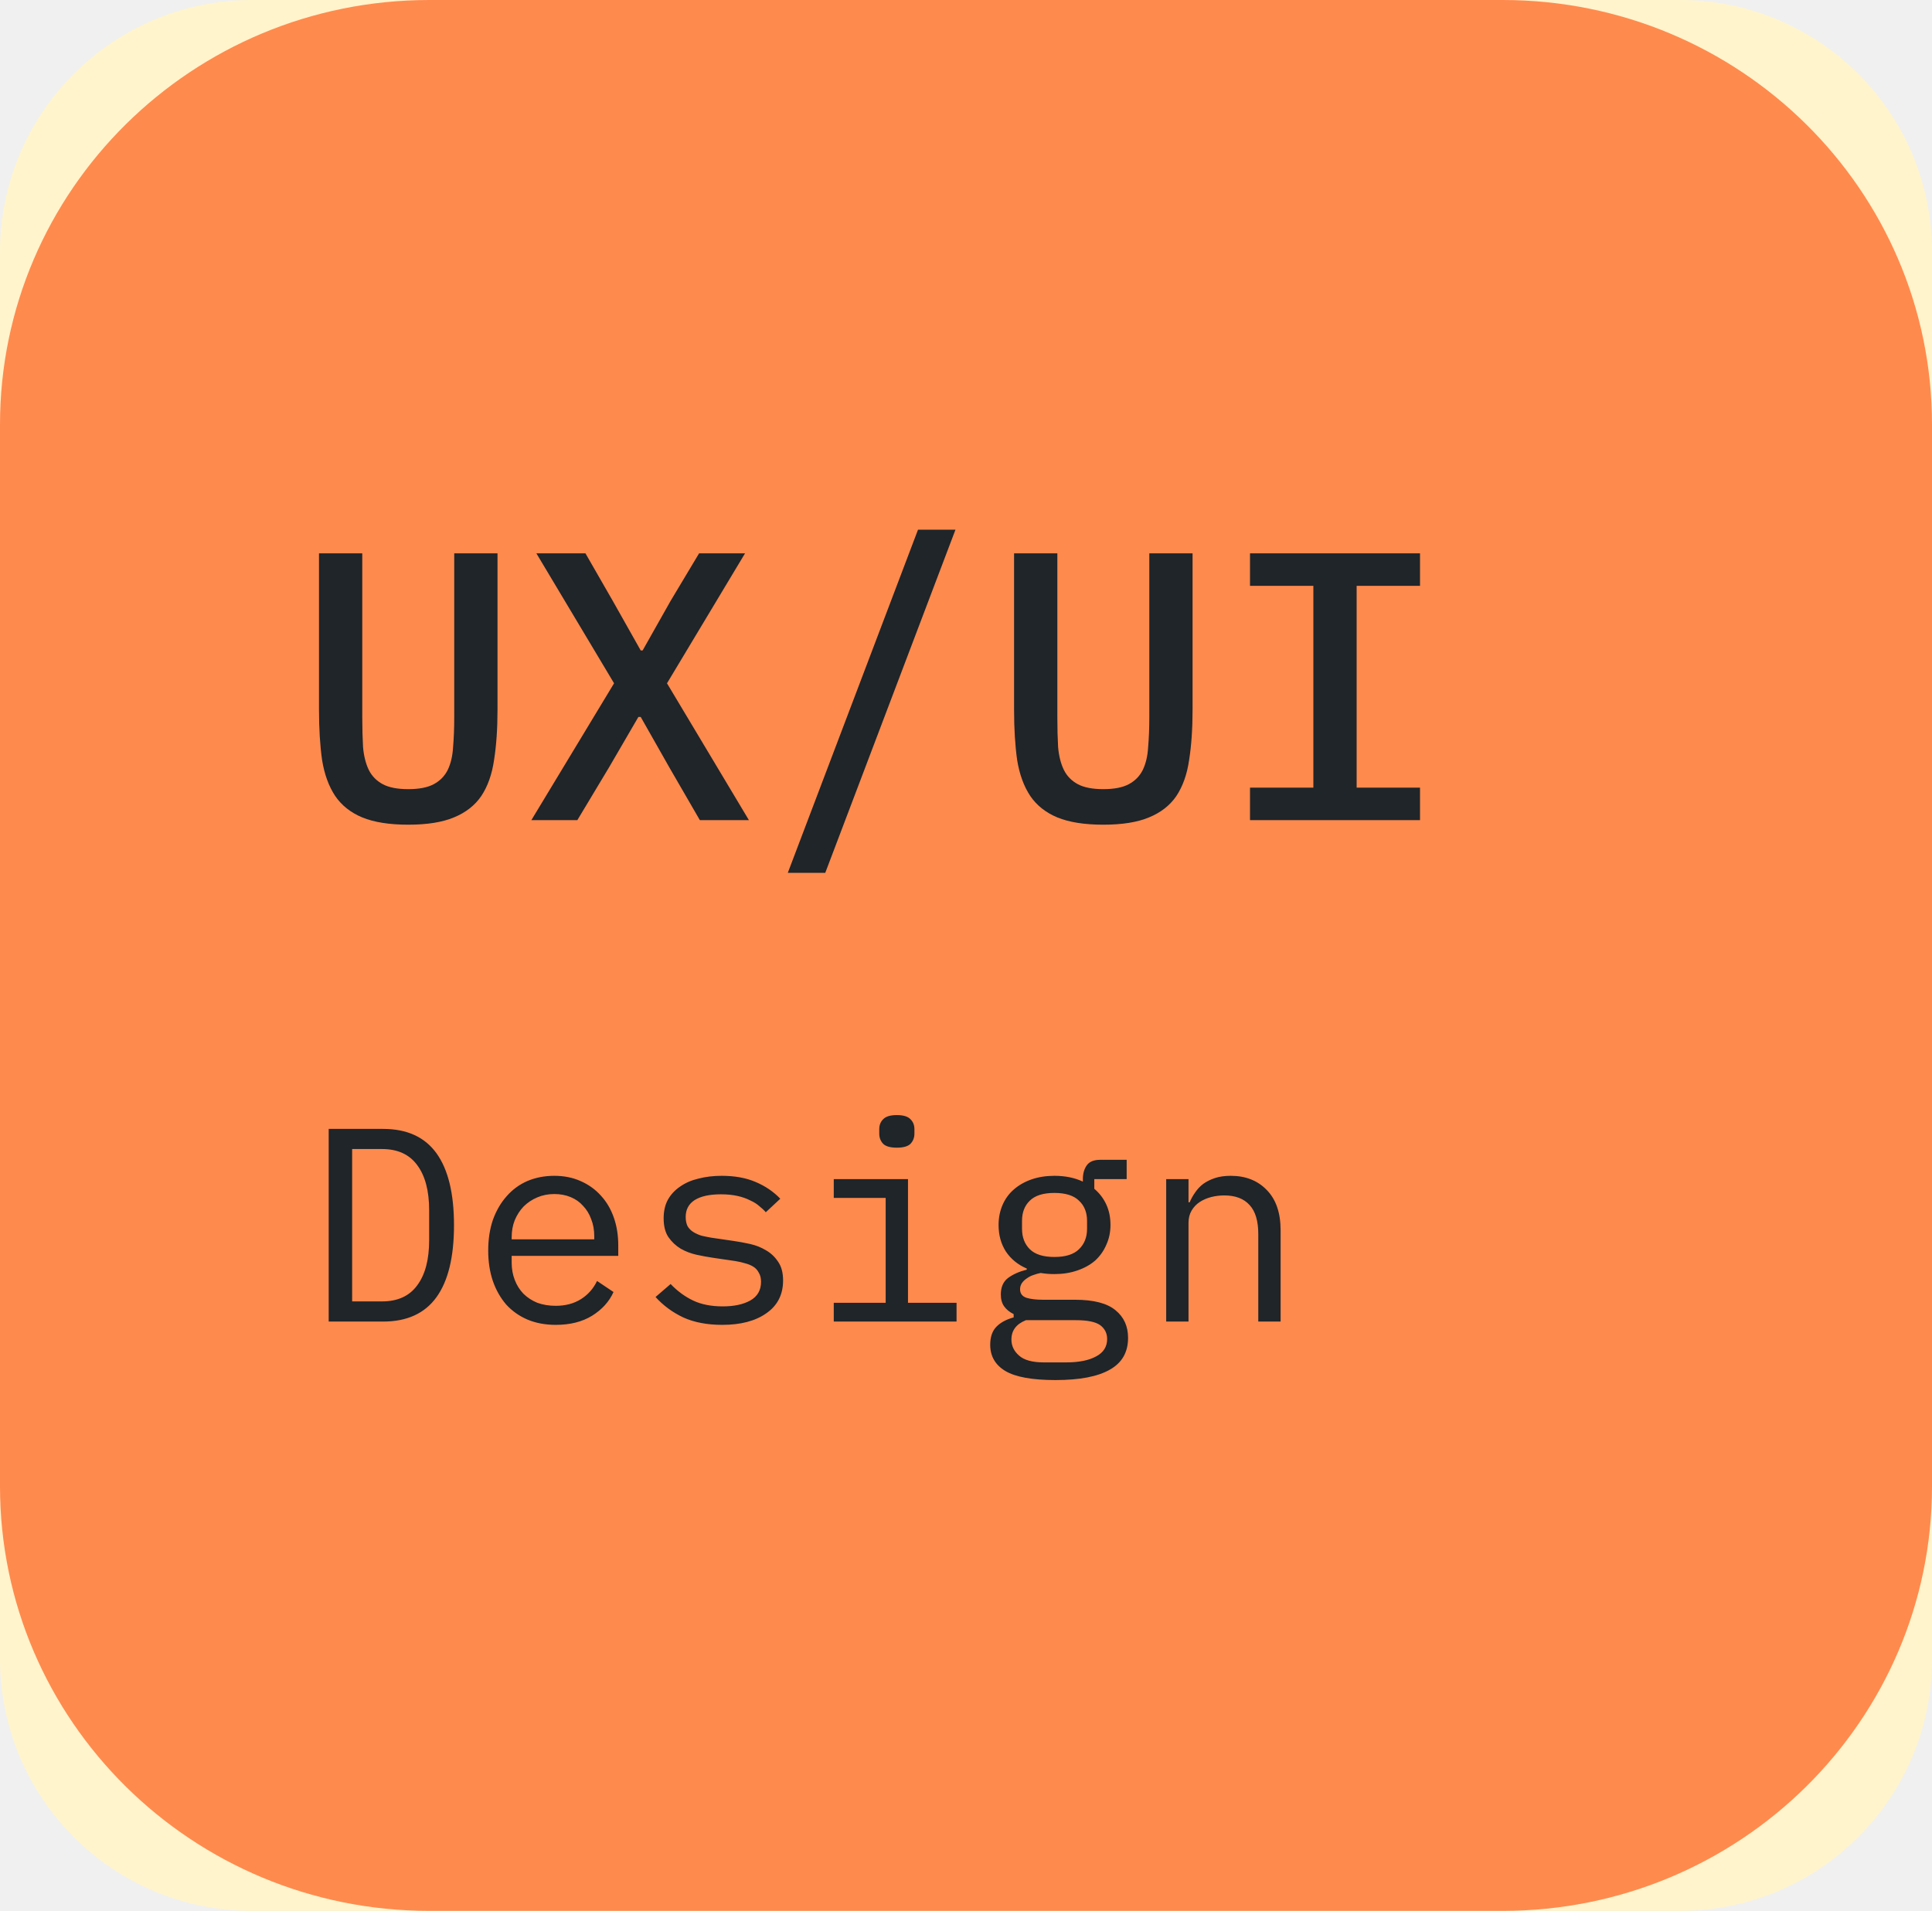
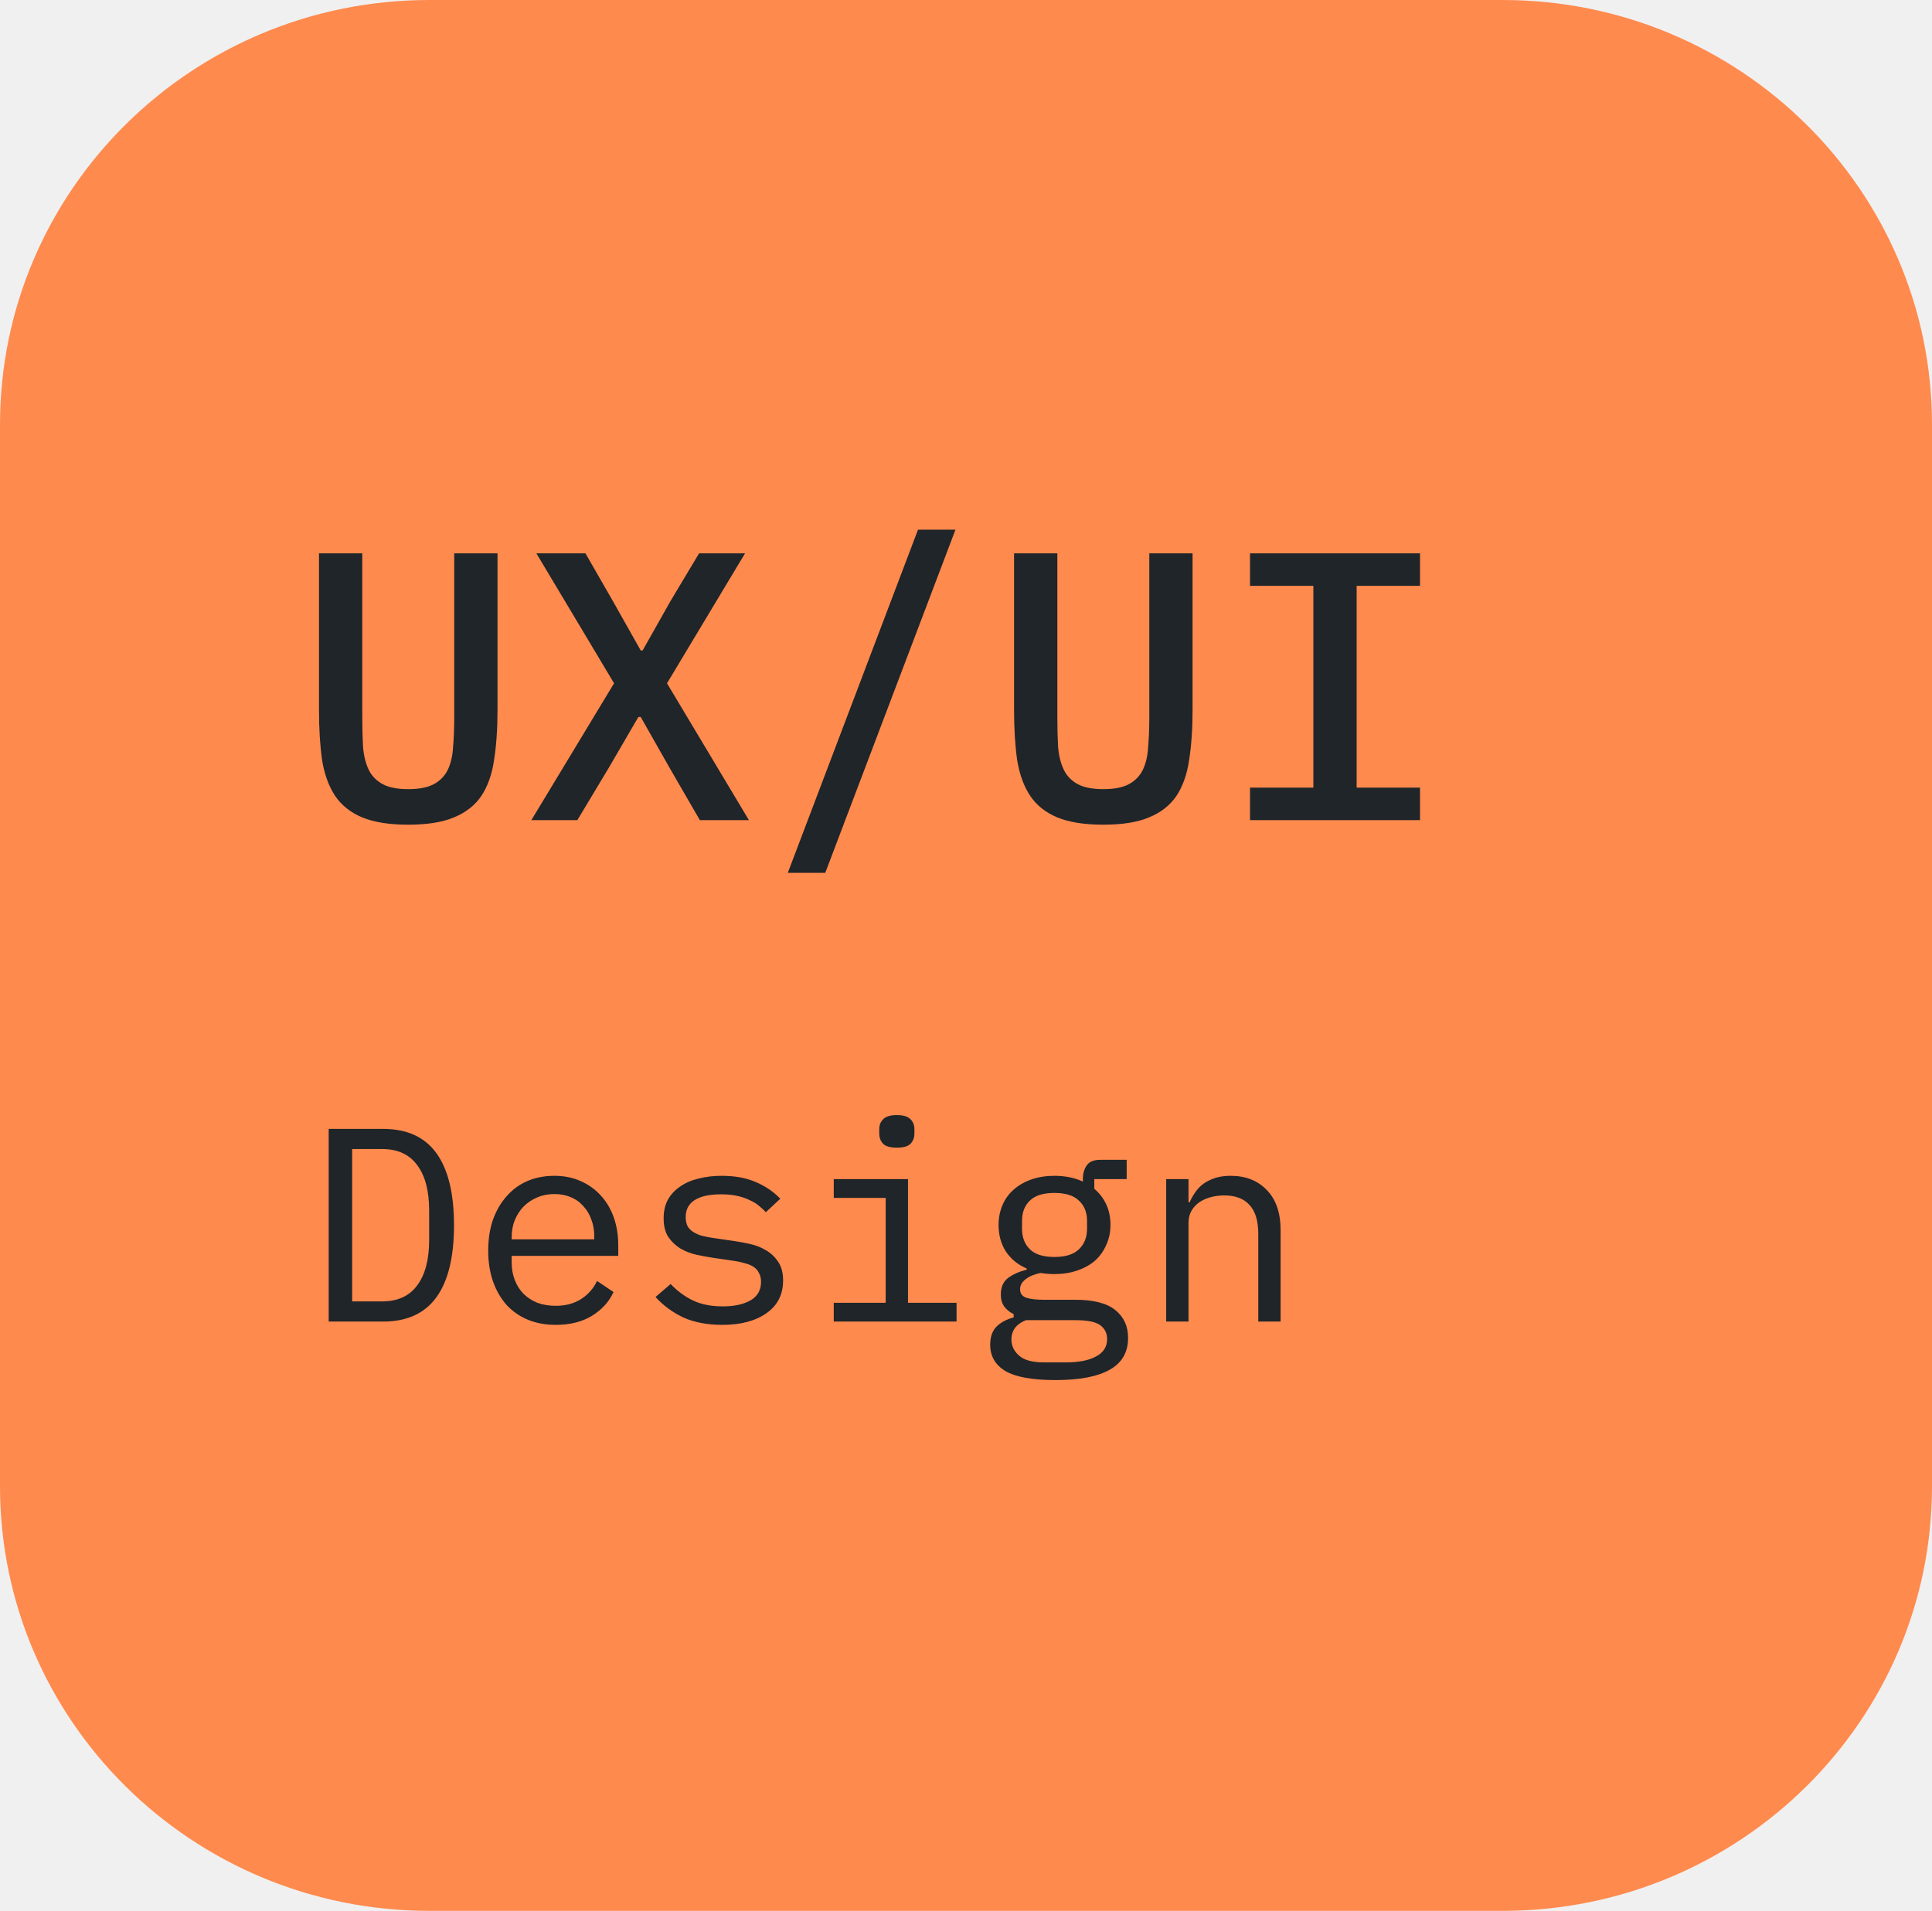
<svg xmlns="http://www.w3.org/2000/svg" width="92" height="91" viewBox="0 0 92 91" fill="none">
-   <g clip-path="url(#clip0_282_767)">
-     <rect width="92" height="91" rx="12" fill="#FFF4CC" />
-     <path d="M71.556 0H20.444C9.153 0 0 9.054 0 20.222V70.778C0 81.946 9.153 91 20.444 91H71.556C82.847 91 92 81.946 92 70.778V20.222C92 9.054 82.847 0 71.556 0Z" fill="#FF8A4E" />
-     <path d="M17.251 26.352V34.16C17.251 34.682 17.264 35.155 17.288 35.579C17.325 36.004 17.417 36.368 17.564 36.671C17.711 36.963 17.932 37.187 18.226 37.345C18.521 37.503 18.926 37.581 19.441 37.581C19.956 37.581 20.361 37.503 20.655 37.345C20.95 37.187 21.17 36.963 21.318 36.671C21.465 36.368 21.551 36.004 21.575 35.579C21.612 35.155 21.63 34.682 21.63 34.16V26.352H23.691V33.796C23.691 34.706 23.636 35.507 23.526 36.198C23.427 36.878 23.225 37.448 22.918 37.909C22.612 38.358 22.176 38.698 21.612 38.928C21.06 39.159 20.336 39.274 19.441 39.274C18.545 39.274 17.816 39.159 17.251 38.928C16.699 38.698 16.27 38.358 15.963 37.909C15.657 37.448 15.448 36.878 15.338 36.198C15.239 35.507 15.19 34.706 15.19 33.796V26.352H17.251ZM35.662 39.056H33.326L31.872 36.544L30.51 34.142H30.4L29.002 36.544L27.493 39.056H25.303L29.241 32.54L25.542 26.352H27.879L29.186 28.627L30.51 30.975H30.602L31.927 28.627L33.289 26.352H35.478L31.762 32.54L35.662 39.056ZM37.514 41.567L43.715 25.224H45.499L39.298 41.567H37.514ZM50.35 26.352V34.16C50.35 34.682 50.362 35.155 50.386 35.579C50.423 36.004 50.515 36.368 50.663 36.671C50.81 36.963 51.031 37.187 51.325 37.345C51.619 37.503 52.024 37.581 52.539 37.581C53.054 37.581 53.459 37.503 53.753 37.345C54.048 37.187 54.269 36.963 54.416 36.671C54.563 36.368 54.649 36.004 54.673 35.579C54.71 35.155 54.729 34.682 54.729 34.16V26.352H56.789V33.796C56.789 34.706 56.734 35.507 56.624 36.198C56.526 36.878 56.323 37.448 56.017 37.909C55.71 38.358 55.275 38.698 54.71 38.928C54.158 39.159 53.434 39.274 52.539 39.274C51.644 39.274 50.914 39.159 50.35 38.928C49.798 38.698 49.368 38.358 49.062 37.909C48.755 37.448 48.547 36.878 48.436 36.198C48.338 35.507 48.289 34.706 48.289 33.796V26.352H50.35ZM59.524 39.056V37.509H62.541V27.899H59.524V26.352H67.62V27.899H64.602V37.509H67.62V39.056H59.524Z" fill="#1F2529" />
-     <path d="M15.652 53.761H18.244C19.378 53.761 20.224 54.147 20.782 54.917C21.34 55.689 21.619 56.833 21.619 58.348C21.619 59.864 21.34 61.008 20.782 61.779C20.224 62.55 19.378 62.936 18.244 62.936H15.652V53.761ZM18.191 61.976C18.935 61.976 19.493 61.722 19.865 61.214C20.246 60.706 20.436 59.987 20.436 59.058V57.638C20.436 56.71 20.246 55.991 19.865 55.483C19.493 54.975 18.935 54.72 18.191 54.72H16.769V61.976H18.191ZM26.464 63.093C25.968 63.093 25.521 63.01 25.122 62.843C24.732 62.677 24.396 62.441 24.112 62.134C23.838 61.818 23.625 61.446 23.474 61.017C23.324 60.579 23.248 60.092 23.248 59.557C23.248 59.014 23.324 58.524 23.474 58.085C23.634 57.647 23.851 57.275 24.125 56.968C24.4 56.653 24.728 56.412 25.109 56.245C25.499 56.079 25.928 55.995 26.398 55.995C26.859 55.995 27.275 56.079 27.647 56.245C28.028 56.412 28.351 56.644 28.617 56.942C28.883 57.231 29.087 57.577 29.228 57.98C29.37 58.383 29.441 58.826 29.441 59.308V59.807H24.365V60.123C24.365 60.421 24.413 60.697 24.511 60.951C24.608 61.205 24.746 61.424 24.923 61.608C25.109 61.792 25.33 61.937 25.587 62.042C25.853 62.138 26.145 62.186 26.464 62.186C26.925 62.186 27.324 62.081 27.66 61.871C27.997 61.66 28.254 61.371 28.431 61.003L29.215 61.529C29.011 61.985 28.67 62.362 28.192 62.66C27.722 62.949 27.146 63.093 26.464 63.093ZM26.398 56.863C26.105 56.863 25.835 56.915 25.587 57.021C25.339 57.126 25.122 57.27 24.936 57.454C24.759 57.638 24.617 57.858 24.511 58.111C24.413 58.357 24.365 58.629 24.365 58.926V59.019H28.298V58.874C28.298 58.576 28.25 58.305 28.152 58.059C28.064 57.814 27.935 57.603 27.767 57.428C27.607 57.244 27.408 57.104 27.169 57.007C26.938 56.911 26.681 56.863 26.398 56.863ZM34.393 63.093C33.675 63.093 33.055 62.975 32.532 62.738C32.018 62.493 31.58 62.169 31.216 61.766L31.934 61.148C32.262 61.49 32.621 61.753 33.011 61.937C33.4 62.121 33.87 62.213 34.419 62.213C34.951 62.213 35.385 62.121 35.721 61.937C36.067 61.744 36.24 61.446 36.24 61.043C36.24 60.868 36.204 60.723 36.133 60.609C36.071 60.487 35.983 60.39 35.868 60.32C35.752 60.25 35.624 60.197 35.482 60.162C35.341 60.119 35.19 60.083 35.031 60.057L33.954 59.899C33.715 59.864 33.453 59.816 33.17 59.755C32.895 59.693 32.643 59.597 32.413 59.465C32.182 59.325 31.987 59.141 31.828 58.913C31.677 58.686 31.602 58.388 31.602 58.02C31.602 57.678 31.668 57.385 31.801 57.139C31.943 56.885 32.138 56.675 32.386 56.508C32.634 56.333 32.926 56.206 33.263 56.127C33.6 56.039 33.967 55.995 34.366 55.995C34.986 55.995 35.522 56.092 35.974 56.285C36.435 56.478 36.829 56.745 37.157 57.086L36.466 57.73C36.386 57.634 36.284 57.538 36.16 57.441C36.045 57.336 35.899 57.244 35.721 57.165C35.553 57.078 35.354 57.007 35.123 56.955C34.893 56.902 34.627 56.876 34.326 56.876C33.786 56.876 33.369 56.968 33.077 57.152C32.794 57.336 32.652 57.603 32.652 57.954C32.652 58.129 32.683 58.278 32.745 58.401C32.816 58.515 32.909 58.607 33.024 58.677C33.139 58.747 33.267 58.804 33.409 58.848C33.56 58.883 33.711 58.913 33.861 58.94L34.937 59.097C35.185 59.133 35.447 59.181 35.721 59.242C35.996 59.304 36.249 59.404 36.479 59.544C36.709 59.676 36.9 59.856 37.05 60.083C37.21 60.311 37.29 60.609 37.29 60.977C37.29 61.652 37.024 62.173 36.492 62.541C35.97 62.909 35.27 63.093 34.393 63.093ZM42.706 54.655C42.396 54.655 42.179 54.593 42.055 54.471C41.931 54.339 41.869 54.177 41.869 53.984V53.774C41.869 53.581 41.931 53.423 42.055 53.301C42.179 53.169 42.396 53.103 42.706 53.103C43.016 53.103 43.233 53.169 43.357 53.301C43.481 53.423 43.544 53.581 43.544 53.774V53.984C43.544 54.177 43.481 54.339 43.357 54.471C43.233 54.593 43.016 54.655 42.706 54.655ZM39.703 62.042H42.175V57.047H39.703V56.153H43.238V62.042H45.55V62.936H39.703V62.042ZM53.718 63.711C53.718 64.395 53.43 64.899 52.854 65.223C52.278 65.556 51.414 65.722 50.262 65.722C49.155 65.722 48.358 65.578 47.87 65.288C47.392 64.999 47.153 64.583 47.153 64.04C47.153 63.672 47.25 63.387 47.445 63.185C47.64 62.984 47.915 62.835 48.269 62.738V62.581C48.074 62.485 47.924 62.362 47.817 62.213C47.711 62.064 47.658 61.875 47.658 61.647C47.658 61.297 47.773 61.034 48.003 60.859C48.242 60.684 48.539 60.552 48.894 60.464V60.412C48.468 60.228 48.136 59.956 47.897 59.597C47.667 59.238 47.551 58.817 47.551 58.335C47.551 57.993 47.614 57.678 47.738 57.389C47.862 57.099 48.039 56.854 48.269 56.653C48.508 56.442 48.792 56.28 49.12 56.166C49.447 56.052 49.811 55.995 50.209 55.995C50.723 55.995 51.175 56.087 51.565 56.271V56.153C51.565 55.89 51.627 55.671 51.751 55.496C51.875 55.321 52.088 55.233 52.389 55.233H53.651V56.153H52.11V56.613C52.358 56.823 52.548 57.073 52.681 57.362C52.814 57.651 52.88 57.976 52.88 58.335C52.88 58.677 52.814 58.992 52.681 59.281C52.557 59.571 52.38 59.82 52.15 60.031C51.919 60.232 51.636 60.39 51.299 60.504C50.971 60.618 50.608 60.675 50.209 60.675C50.094 60.675 49.983 60.671 49.877 60.662C49.771 60.653 49.664 60.64 49.558 60.622C49.452 60.64 49.341 60.671 49.226 60.714C49.111 60.749 49.004 60.802 48.907 60.872C48.81 60.934 48.73 61.008 48.668 61.095C48.606 61.183 48.575 61.284 48.575 61.398C48.575 61.599 48.677 61.735 48.88 61.805C49.084 61.867 49.35 61.897 49.678 61.897H51.193C52.078 61.897 52.721 62.064 53.12 62.397C53.518 62.721 53.718 63.159 53.718 63.711ZM52.721 63.764C52.721 63.492 52.61 63.273 52.389 63.106C52.167 62.949 51.782 62.87 51.233 62.87H48.854C48.393 63.054 48.163 63.361 48.163 63.79C48.163 64.088 48.282 64.342 48.522 64.552C48.761 64.772 49.16 64.881 49.718 64.881H50.754C51.374 64.881 51.857 64.785 52.203 64.592C52.548 64.408 52.721 64.132 52.721 63.764ZM50.209 59.86C50.741 59.86 51.131 59.737 51.379 59.492C51.636 59.246 51.764 58.922 51.764 58.519V58.138C51.764 57.735 51.636 57.415 51.379 57.178C51.131 56.933 50.741 56.81 50.209 56.81C49.678 56.81 49.288 56.933 49.04 57.178C48.792 57.415 48.668 57.735 48.668 58.138V58.519C48.668 58.922 48.792 59.246 49.04 59.492C49.288 59.737 49.678 59.86 50.209 59.86ZM55.533 62.936V56.153H56.596V57.257H56.649C56.72 57.091 56.809 56.933 56.915 56.784C57.021 56.626 57.15 56.491 57.3 56.377C57.46 56.263 57.646 56.171 57.859 56.1C58.071 56.031 58.319 55.995 58.603 55.995C59.32 55.995 59.896 56.223 60.33 56.679C60.764 57.126 60.981 57.761 60.981 58.585V62.936H59.918V58.769C59.918 58.147 59.781 57.687 59.506 57.389C59.232 57.082 58.829 56.929 58.297 56.929C58.084 56.929 57.877 56.955 57.672 57.007C57.469 57.06 57.287 57.139 57.128 57.244C56.968 57.349 56.84 57.485 56.742 57.651C56.645 57.818 56.596 58.011 56.596 58.23V62.936H55.533Z" fill="#1F2529" />
-   </g>
-   <defs>
-     <clipPath id="clip0_282_767">
-       <rect width="92" height="91" rx="12" fill="white" />
-     </clipPath>
-   </defs>
+   <path d="M71.556 0H20.444C9.153 0 0 9.054 0 20.222V70.778C0 81.946 9.153 91 20.444 91H71.556C82.847 91 92 81.946 92 70.778V20.222C92 9.054 82.847 0 71.556 0Z" fill="#FF8A4E" />
+   <path d="M17.251 26.352V34.16C17.251 34.682 17.264 35.155 17.288 35.579C17.325 36.004 17.417 36.368 17.564 36.671C17.711 36.963 17.932 37.187 18.226 37.345C18.521 37.503 18.926 37.581 19.441 37.581C19.956 37.581 20.361 37.503 20.655 37.345C20.95 37.187 21.17 36.963 21.318 36.671C21.465 36.368 21.551 36.004 21.575 35.579C21.612 35.155 21.63 34.682 21.63 34.16V26.352H23.691V33.796C23.691 34.706 23.636 35.507 23.526 36.198C23.427 36.878 23.225 37.448 22.918 37.909C22.612 38.358 22.176 38.698 21.612 38.928C21.06 39.159 20.336 39.274 19.441 39.274C18.545 39.274 17.816 39.159 17.251 38.928C16.699 38.698 16.27 38.358 15.963 37.909C15.657 37.448 15.448 36.878 15.338 36.198C15.239 35.507 15.19 34.706 15.19 33.796V26.352H17.251ZM35.662 39.056H33.326L31.872 36.544L30.51 34.142H30.4L29.002 36.544L27.493 39.056H25.303L29.241 32.54L25.542 26.352H27.879L29.186 28.627L30.51 30.975H30.602L31.927 28.627L33.289 26.352H35.478L31.762 32.54L35.662 39.056ZM37.514 41.567L43.715 25.224H45.499L39.298 41.567H37.514ZM50.35 26.352V34.16C50.35 34.682 50.362 35.155 50.386 35.579C50.423 36.004 50.515 36.368 50.663 36.671C50.81 36.963 51.031 37.187 51.325 37.345C51.619 37.503 52.024 37.581 52.539 37.581C53.054 37.581 53.459 37.503 53.753 37.345C54.048 37.187 54.269 36.963 54.416 36.671C54.563 36.368 54.649 36.004 54.673 35.579C54.71 35.155 54.729 34.682 54.729 34.16V26.352H56.789V33.796C56.789 34.706 56.734 35.507 56.624 36.198C56.526 36.878 56.323 37.448 56.017 37.909C55.71 38.358 55.275 38.698 54.71 38.928C54.158 39.159 53.434 39.274 52.539 39.274C51.644 39.274 50.914 39.159 50.35 38.928C49.798 38.698 49.368 38.358 49.062 37.909C48.755 37.448 48.547 36.878 48.436 36.198C48.338 35.507 48.289 34.706 48.289 33.796V26.352H50.35ZM59.524 39.056V37.509H62.541V27.899H59.524V26.352H67.62V27.899H64.602V37.509H67.62V39.056H59.524Z" fill="#1F2529" />
+   <path d="M15.652 53.761H18.244C19.378 53.761 20.224 54.147 20.782 54.917C21.34 55.689 21.619 56.833 21.619 58.348C21.619 59.864 21.34 61.008 20.782 61.779C20.224 62.55 19.378 62.936 18.244 62.936H15.652V53.761ZM18.191 61.976C18.935 61.976 19.493 61.722 19.865 61.214C20.246 60.706 20.436 59.987 20.436 59.058V57.638C20.436 56.71 20.246 55.991 19.865 55.483C19.493 54.975 18.935 54.72 18.191 54.72H16.769V61.976H18.191ZM26.464 63.093C25.968 63.093 25.521 63.01 25.122 62.843C24.732 62.677 24.396 62.441 24.112 62.134C23.838 61.818 23.625 61.446 23.474 61.017C23.324 60.579 23.248 60.092 23.248 59.557C23.248 59.014 23.324 58.524 23.474 58.085C23.634 57.647 23.851 57.275 24.125 56.968C24.4 56.653 24.728 56.412 25.109 56.245C25.499 56.079 25.928 55.995 26.398 55.995C26.859 55.995 27.275 56.079 27.647 56.245C28.028 56.412 28.351 56.644 28.617 56.942C28.883 57.231 29.087 57.577 29.228 57.98C29.37 58.383 29.441 58.826 29.441 59.308V59.807H24.365V60.123C24.365 60.421 24.413 60.697 24.511 60.951C24.608 61.205 24.746 61.424 24.923 61.608C25.109 61.792 25.33 61.937 25.587 62.042C25.853 62.138 26.145 62.186 26.464 62.186C26.925 62.186 27.324 62.081 27.66 61.871C27.997 61.66 28.254 61.371 28.431 61.003L29.215 61.529C29.011 61.985 28.67 62.362 28.192 62.66C27.722 62.949 27.146 63.093 26.464 63.093ZM26.398 56.863C26.105 56.863 25.835 56.915 25.587 57.021C25.339 57.126 25.122 57.27 24.936 57.454C24.759 57.638 24.617 57.858 24.511 58.111C24.413 58.357 24.365 58.629 24.365 58.926V59.019H28.298V58.874C28.298 58.576 28.25 58.305 28.152 58.059C28.064 57.814 27.935 57.603 27.767 57.428C27.607 57.244 27.408 57.104 27.169 57.007C26.938 56.911 26.681 56.863 26.398 56.863ZM34.393 63.093C33.675 63.093 33.055 62.975 32.532 62.738C32.018 62.493 31.58 62.169 31.216 61.766L31.934 61.148C32.262 61.49 32.621 61.753 33.011 61.937C33.4 62.121 33.87 62.213 34.419 62.213C34.951 62.213 35.385 62.121 35.721 61.937C36.067 61.744 36.24 61.446 36.24 61.043C36.24 60.868 36.204 60.723 36.133 60.609C36.071 60.487 35.983 60.39 35.868 60.32C35.752 60.25 35.624 60.197 35.482 60.162C35.341 60.119 35.19 60.083 35.031 60.057L33.954 59.899C33.715 59.864 33.453 59.816 33.17 59.755C32.895 59.693 32.643 59.597 32.413 59.465C32.182 59.325 31.987 59.141 31.828 58.913C31.677 58.686 31.602 58.388 31.602 58.02C31.602 57.678 31.668 57.385 31.801 57.139C31.943 56.885 32.138 56.675 32.386 56.508C32.634 56.333 32.926 56.206 33.263 56.127C33.6 56.039 33.967 55.995 34.366 55.995C34.986 55.995 35.522 56.092 35.974 56.285C36.435 56.478 36.829 56.745 37.157 57.086L36.466 57.73C36.386 57.634 36.284 57.538 36.16 57.441C36.045 57.336 35.899 57.244 35.721 57.165C35.553 57.078 35.354 57.007 35.123 56.955C34.893 56.902 34.627 56.876 34.326 56.876C33.786 56.876 33.369 56.968 33.077 57.152C32.794 57.336 32.652 57.603 32.652 57.954C32.652 58.129 32.683 58.278 32.745 58.401C32.816 58.515 32.909 58.607 33.024 58.677C33.139 58.747 33.267 58.804 33.409 58.848C33.56 58.883 33.711 58.913 33.861 58.94L34.937 59.097C35.185 59.133 35.447 59.181 35.721 59.242C35.996 59.304 36.249 59.404 36.479 59.544C36.709 59.676 36.9 59.856 37.05 60.083C37.21 60.311 37.29 60.609 37.29 60.977C37.29 61.652 37.024 62.173 36.492 62.541C35.97 62.909 35.27 63.093 34.393 63.093ZM42.706 54.655C42.396 54.655 42.179 54.593 42.055 54.471C41.931 54.339 41.869 54.177 41.869 53.984V53.774C41.869 53.581 41.931 53.423 42.055 53.301C42.179 53.169 42.396 53.103 42.706 53.103C43.016 53.103 43.233 53.169 43.357 53.301C43.481 53.423 43.544 53.581 43.544 53.774V53.984C43.544 54.177 43.481 54.339 43.357 54.471C43.233 54.593 43.016 54.655 42.706 54.655ZM39.703 62.042H42.175V57.047H39.703V56.153H43.238V62.042H45.55V62.936H39.703V62.042ZM53.718 63.711C53.718 64.395 53.43 64.899 52.854 65.223C52.278 65.556 51.414 65.722 50.262 65.722C49.155 65.722 48.358 65.578 47.87 65.288C47.392 64.999 47.153 64.583 47.153 64.04C47.153 63.672 47.25 63.387 47.445 63.185C47.64 62.984 47.915 62.835 48.269 62.738V62.581C48.074 62.485 47.924 62.362 47.817 62.213C47.711 62.064 47.658 61.875 47.658 61.647C47.658 61.297 47.773 61.034 48.003 60.859C48.242 60.684 48.539 60.552 48.894 60.464V60.412C48.468 60.228 48.136 59.956 47.897 59.597C47.667 59.238 47.551 58.817 47.551 58.335C47.551 57.993 47.614 57.678 47.738 57.389C47.862 57.099 48.039 56.854 48.269 56.653C48.508 56.442 48.792 56.28 49.12 56.166C49.447 56.052 49.811 55.995 50.209 55.995C50.723 55.995 51.175 56.087 51.565 56.271V56.153C51.565 55.89 51.627 55.671 51.751 55.496C51.875 55.321 52.088 55.233 52.389 55.233H53.651V56.153H52.11V56.613C52.358 56.823 52.548 57.073 52.681 57.362C52.814 57.651 52.88 57.976 52.88 58.335C52.88 58.677 52.814 58.992 52.681 59.281C52.557 59.571 52.38 59.82 52.15 60.031C51.919 60.232 51.636 60.39 51.299 60.504C50.971 60.618 50.608 60.675 50.209 60.675C50.094 60.675 49.983 60.671 49.877 60.662C49.771 60.653 49.664 60.64 49.558 60.622C49.452 60.64 49.341 60.671 49.226 60.714C49.111 60.749 49.004 60.802 48.907 60.872C48.81 60.934 48.73 61.008 48.668 61.095C48.606 61.183 48.575 61.284 48.575 61.398C48.575 61.599 48.677 61.735 48.88 61.805C49.084 61.867 49.35 61.897 49.678 61.897H51.193C52.078 61.897 52.721 62.064 53.12 62.397C53.518 62.721 53.718 63.159 53.718 63.711ZM52.721 63.764C52.721 63.492 52.61 63.273 52.389 63.106C52.167 62.949 51.782 62.87 51.233 62.87H48.854C48.393 63.054 48.163 63.361 48.163 63.79C48.163 64.088 48.282 64.342 48.522 64.552C48.761 64.772 49.16 64.881 49.718 64.881H50.754C51.374 64.881 51.857 64.785 52.203 64.592C52.548 64.408 52.721 64.132 52.721 63.764ZM50.209 59.86C50.741 59.86 51.131 59.737 51.379 59.492C51.636 59.246 51.764 58.922 51.764 58.519V58.138C51.764 57.735 51.636 57.415 51.379 57.178C51.131 56.933 50.741 56.81 50.209 56.81C49.678 56.81 49.288 56.933 49.04 57.178C48.792 57.415 48.668 57.735 48.668 58.138V58.519C48.668 58.922 48.792 59.246 49.04 59.492C49.288 59.737 49.678 59.86 50.209 59.86ZM55.533 62.936V56.153H56.596V57.257H56.649C56.72 57.091 56.809 56.933 56.915 56.784C57.021 56.626 57.15 56.491 57.3 56.377C57.46 56.263 57.646 56.171 57.859 56.1C58.071 56.031 58.319 55.995 58.603 55.995C59.32 55.995 59.896 56.223 60.33 56.679C60.764 57.126 60.981 57.761 60.981 58.585V62.936H59.918V58.769C59.918 58.147 59.781 57.687 59.506 57.389C59.232 57.082 58.829 56.929 58.297 56.929C58.084 56.929 57.877 56.955 57.672 57.007C57.469 57.06 57.287 57.139 57.128 57.244C56.968 57.349 56.84 57.485 56.742 57.651C56.645 57.818 56.596 58.011 56.596 58.23V62.936H55.533Z" fill="#1F2529" />
</svg>
